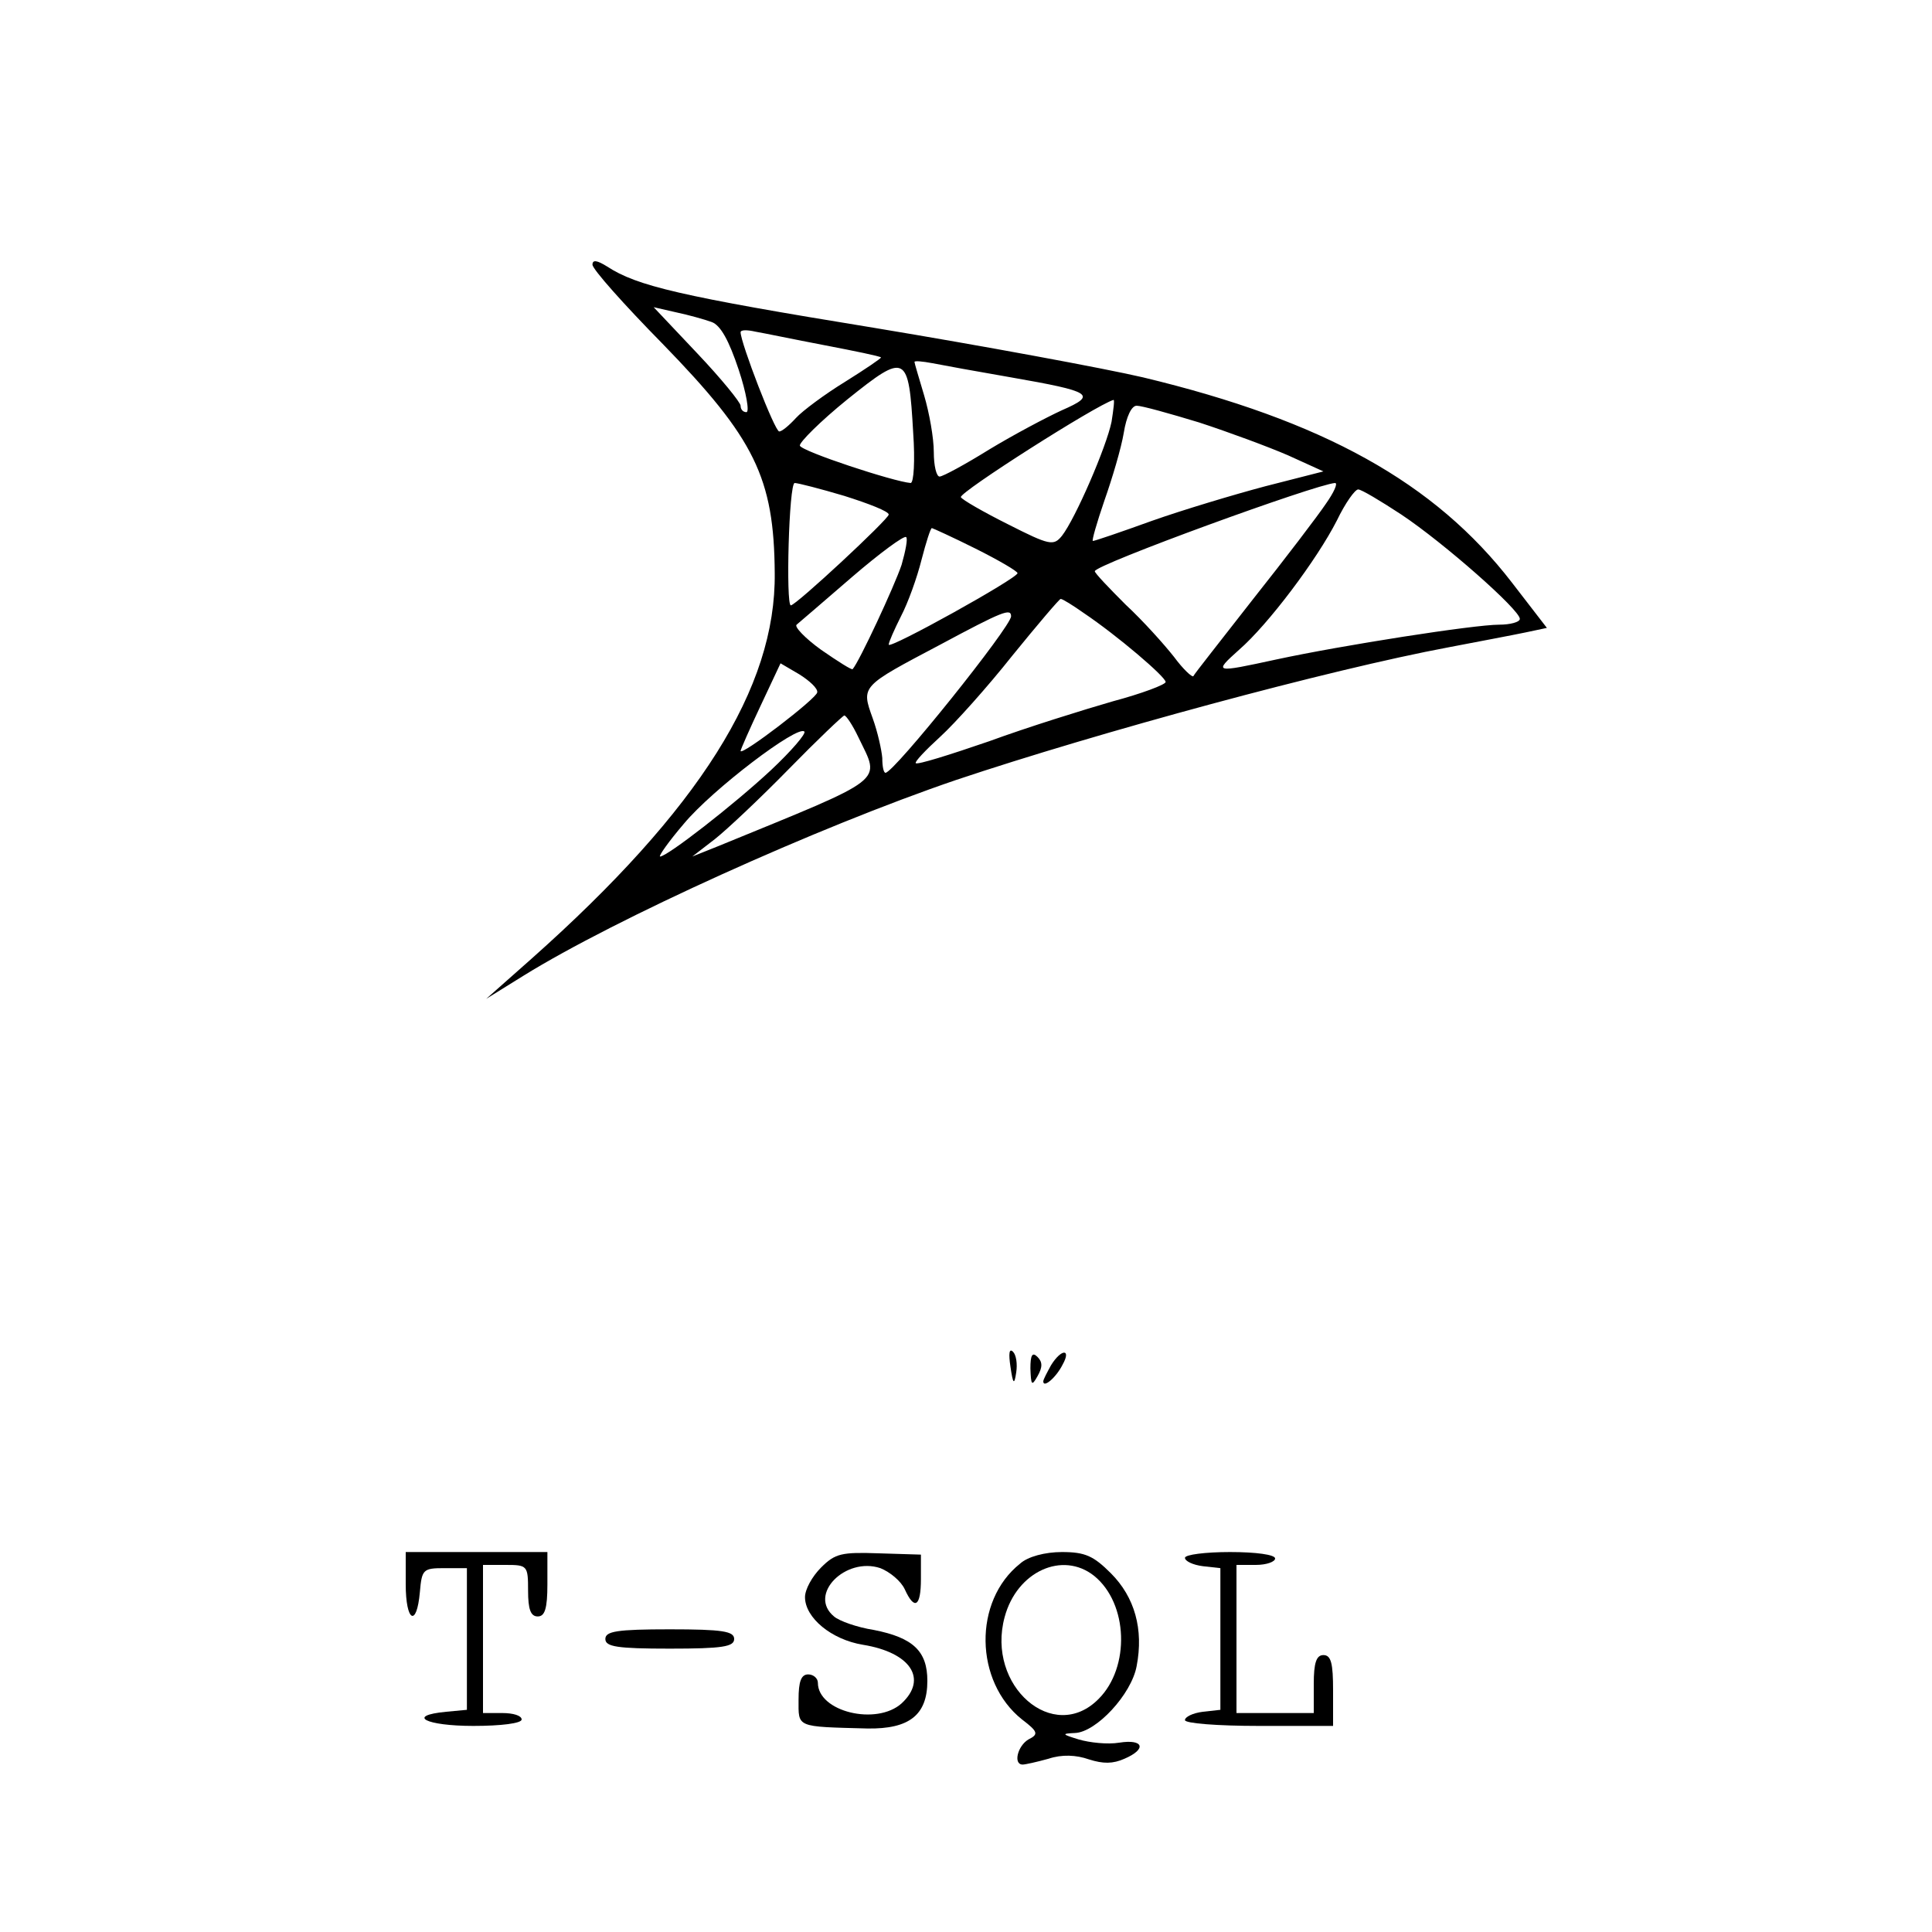
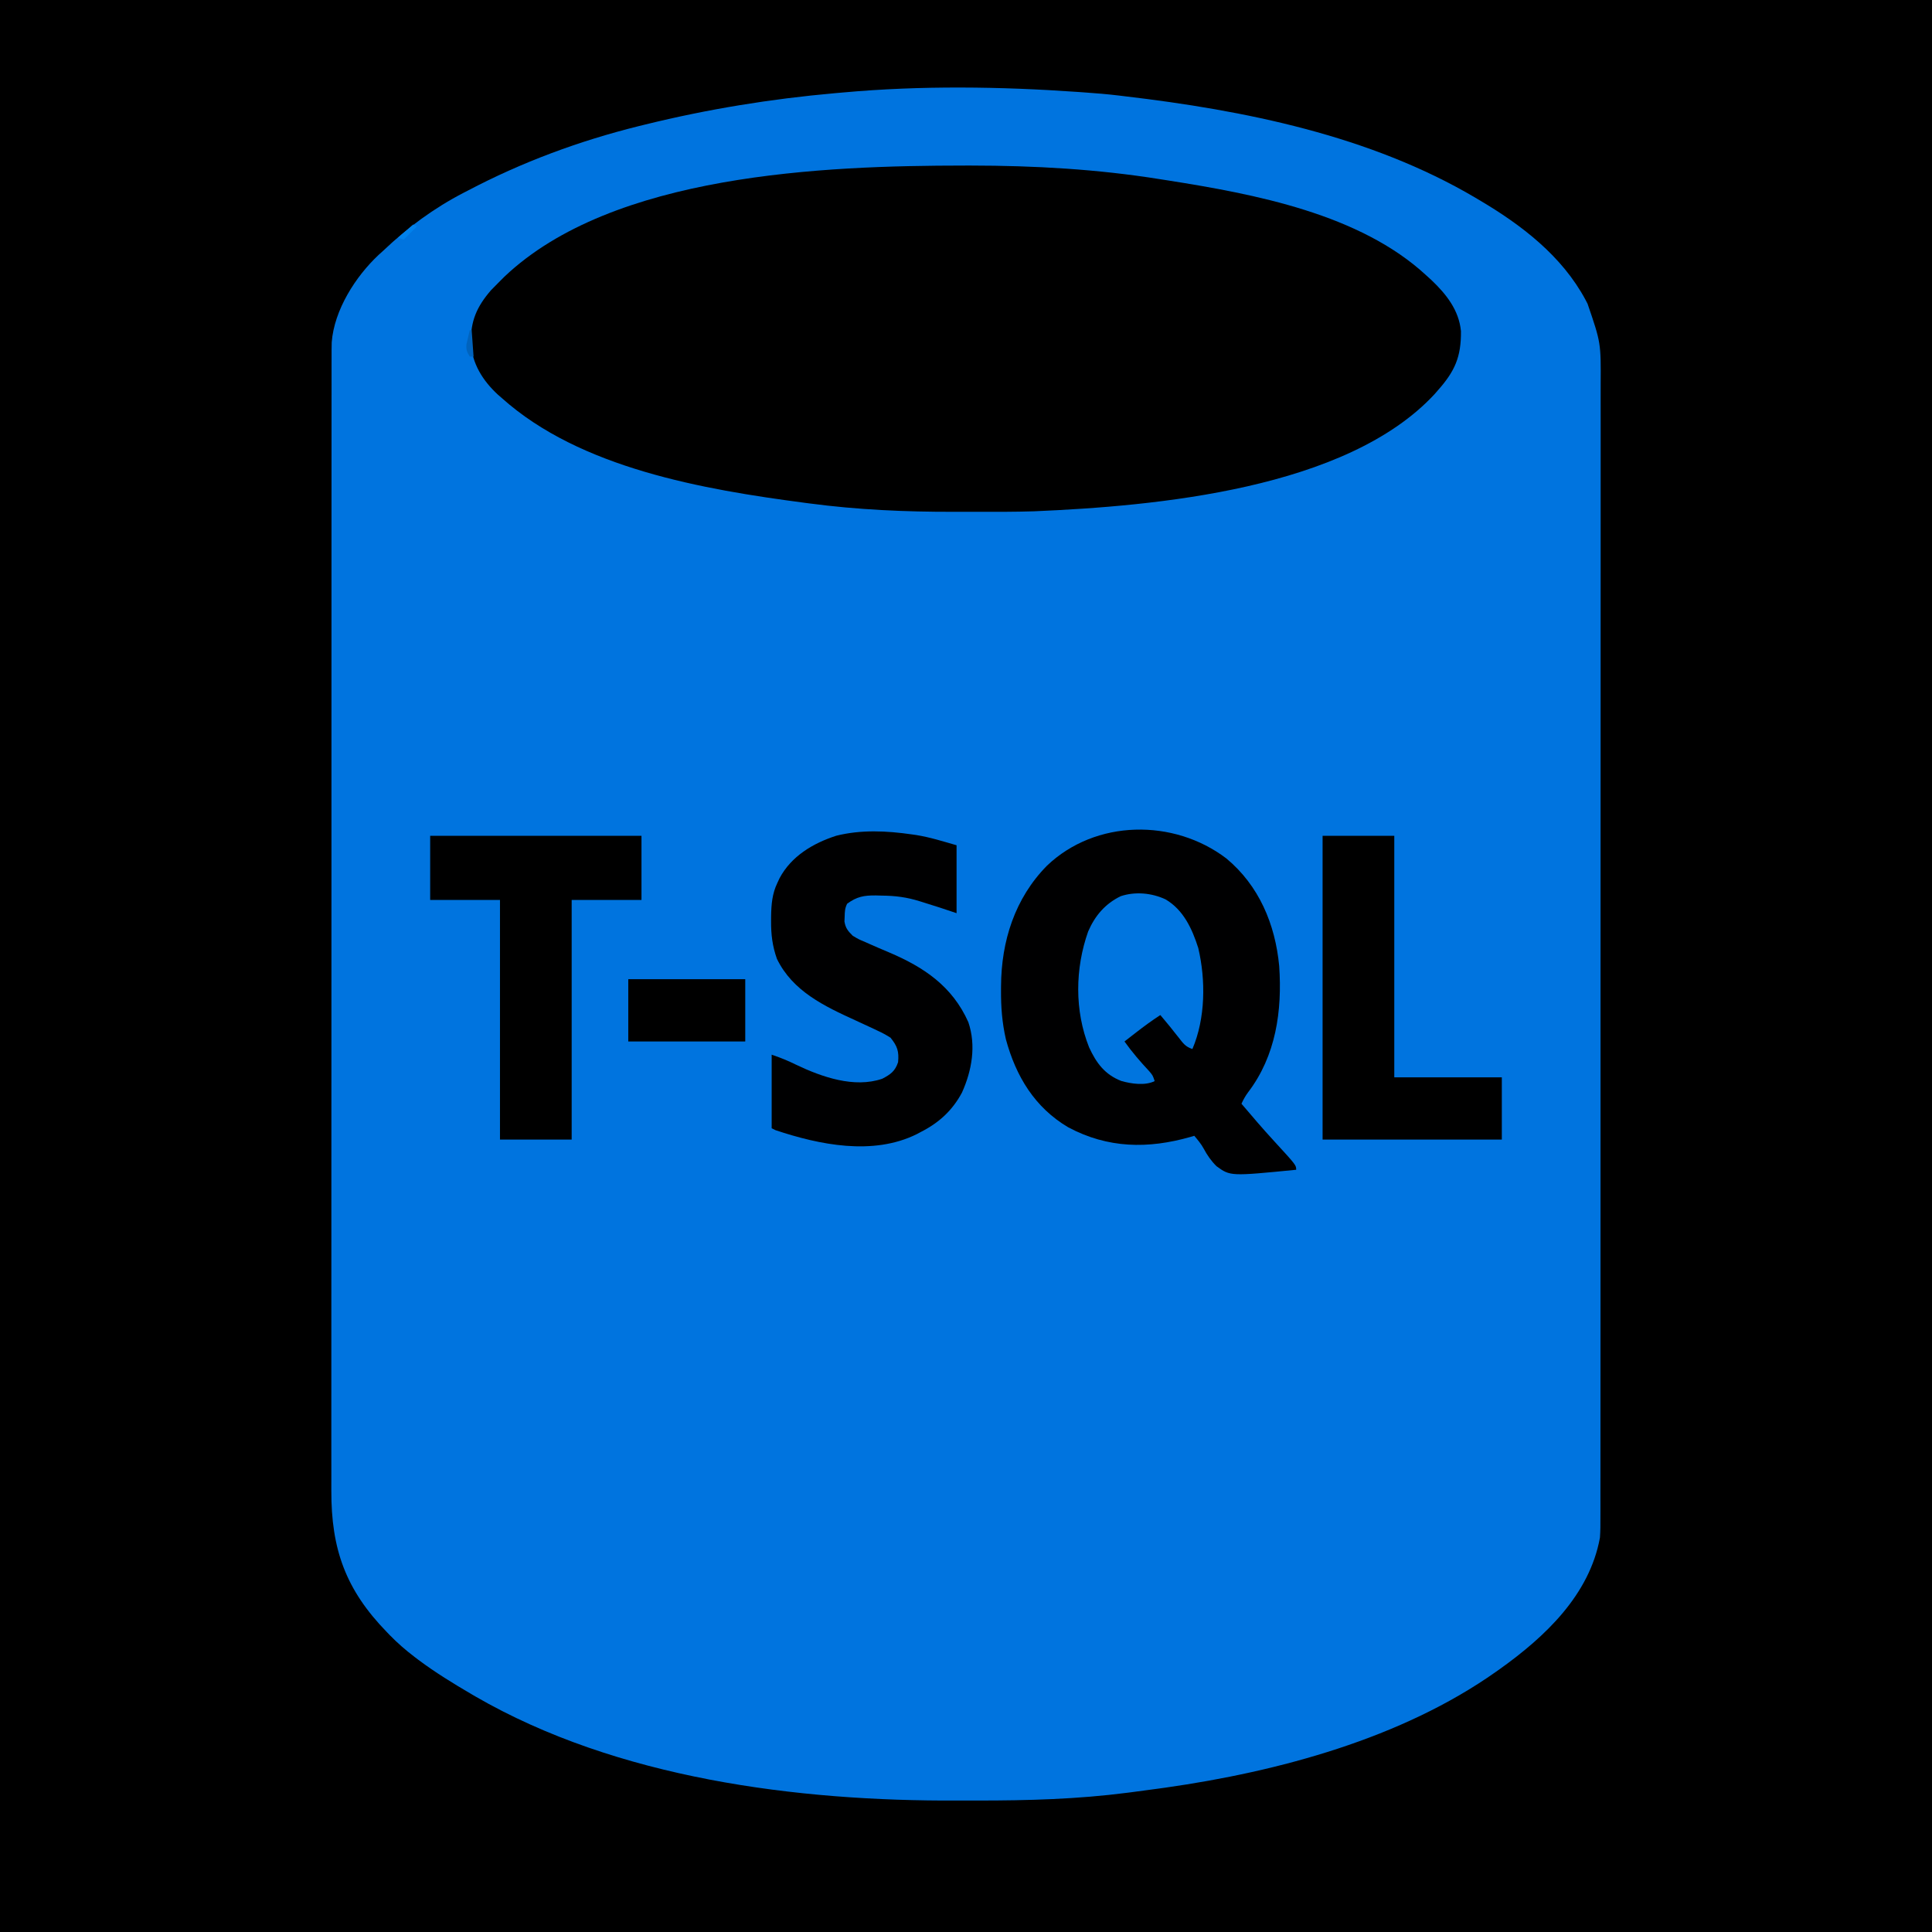
- <svg xmlns="http://www.w3.org/2000/svg" version="1.0" width="300pt" height="300pt" viewBox="0 0 300 300" preserveAspectRatio="xMidYMid meet">
-   <g transform="translate(0,300) scale(0.1,-0.1)" fill="#000000" stroke="none">
-     <path d="M920 2589 c0 -7 49 -62 109 -123 143 -147 173 -208 174 -356 2 -178 -117 -367 -378 -599 l-70 -62 58 36 c142 88 455 230 672 304 221 74 578 171 765 206 47 9 100 19 119 23 l33 7 -54 70 c-120 156 -294 252 -573 319 -60 14 -249 49 -418 77 -301 49 -368 65 -414 95 -16 10 -23 11 -23 3z m185 -89 c14 -5 27 -29 42 -74 12 -36 17 -66 12 -66 -5 0 -9 4 -9 10 0 5 -30 42 -67 81 l-68 72 35 -8 c19 -4 44 -11 55 -15z m175 -36 c47 -9 86 -17 88 -19 1 -1 -24 -18 -56 -38 -31 -19 -66 -45 -76 -56 -11 -12 -22 -21 -26 -21 -7 0 -60 138 -60 154 0 4 10 4 23 1 12 -2 60 -12 107 -21z m138 -136 c3 -43 1 -78 -4 -78 -26 2 -169 49 -172 58 -1 5 32 38 74 72 91 73 95 71 102 -52z m152 86 c126 -22 134 -27 79 -51 -24 -11 -75 -38 -113 -61 -37 -23 -72 -42 -77 -42 -5 0 -9 17 -9 38 0 22 -7 61 -15 88 -8 27 -15 50 -15 52 0 2 12 1 28 -2 15 -3 70 -13 122 -22z m156 -69 c-8 -39 -56 -150 -77 -177 -13 -16 -19 -15 -84 18 -38 19 -71 38 -73 42 -2 8 210 143 237 151 2 1 0 -15 -3 -34z m136 -1 c46 -15 108 -38 138 -51 l55 -25 -90 -23 c-49 -13 -129 -37 -177 -54 -47 -17 -88 -31 -91 -31 -2 0 6 28 18 63 12 34 26 81 30 105 4 25 12 42 20 42 8 0 51 -12 97 -26z m-551 -114 c38 -12 69 -24 69 -29 0 -7 -144 -141 -152 -141 -8 0 -3 190 6 190 5 0 40 -9 77 -20z m748 -12 c-12 -18 -63 -85 -113 -148 -49 -63 -92 -117 -93 -120 -2 -2 -16 11 -30 30 -15 19 -48 56 -75 81 -26 26 -48 49 -48 52 0 10 343 135 373 137 5 0 -2 -15 -14 -32z m117 -17 c66 -44 184 -148 184 -162 0 -5 -15 -9 -32 -9 -39 0 -244 -32 -346 -54 -97 -21 -98 -21 -58 15 45 39 121 140 152 201 13 27 28 48 33 48 5 0 35 -18 67 -39z m-661 -53 c36 -18 65 -35 65 -38 0 -8 -200 -119 -200 -111 0 4 9 24 19 44 11 21 25 60 32 88 7 27 14 49 16 49 1 0 32 -14 68 -32z m-115 -25 c-11 -33 -66 -151 -76 -162 -1 -2 -23 12 -49 30 -25 18 -42 36 -38 39 5 4 43 37 86 74 43 37 81 65 84 62 3 -2 -1 -22 -7 -43z m283 -75 c52 -35 127 -99 127 -107 0 -4 -37 -18 -82 -30 -45 -13 -132 -40 -192 -62 -61 -21 -112 -37 -114 -34 -2 2 15 20 38 41 23 21 74 78 112 126 39 48 73 88 75 88 3 0 19 -10 36 -22z m-113 -5 c0 -16 -182 -243 -195 -243 -3 0 -5 10 -5 23 -1 12 -7 40 -15 62 -18 50 -18 49 105 114 97 52 110 57 110 44z m-301 -118 c0 -9 -119 -100 -119 -91 0 2 14 34 31 70 l31 66 29 -17 c16 -10 29 -22 28 -28z m64 -70 c34 -71 48 -60 -218 -169 l-40 -16 35 27 c19 15 71 64 115 109 44 45 83 82 86 83 3 0 13 -15 22 -34z m-136 -51 c-58 -54 -161 -134 -172 -134 -3 0 13 23 37 51 44 53 177 154 187 143 3 -3 -20 -30 -52 -60z" />
-     <path d="M1569 878 c4 -28 6 -29 9 -9 2 13 0 27 -5 32 -6 6 -7 -3 -4 -23z" />
-     <path d="M1600 875 c1 -26 2 -28 11 -12 8 14 8 22 0 30 -8 8 -11 3 -11 -18z" />
-     <path d="M1632 880 c-6 -11 -12 -22 -12 -25 0 -11 20 6 30 26 14 25 -2 25 -18 -1z" />
-     <path d="M630 540 c0 -58 17 -68 22 -12 3 35 5 37 38 37 l35 0 0 -110 0 -110 -32 -3 c-63 -6 -32 -22 42 -22 43 0 75 4 75 10 0 6 -13 10 -30 10 l-30 0 0 115 0 115 35 0 c34 0 35 -1 35 -40 0 -29 4 -40 15 -40 11 0 15 12 15 50 l0 50 -110 0 -110 0 0 -50z" />
-     <path d="M1275 566 c-14 -14 -25 -34 -25 -46 0 -32 41 -66 90 -74 74 -12 101 -53 60 -91 -39 -35 -130 -13 -130 32 0 7 -7 13 -15 13 -11 0 -15 -11 -15 -39 0 -44 -5 -42 107 -45 65 -1 93 21 93 74 0 46 -22 67 -83 79 -26 4 -54 14 -62 21 -41 34 18 93 72 75 15 -6 32 -20 38 -33 15 -33 25 -27 25 16 l0 38 -65 2 c-58 2 -68 0 -90 -22z" />
-     <path d="M1584 572 c-73 -58 -71 -183 3 -242 25 -19 26 -23 10 -31 -17 -10 -24 -39 -9 -39 4 0 22 4 40 9 21 7 43 6 63 -1 22 -7 37 -7 55 1 35 15 30 31 -8 25 -18 -3 -46 0 -63 5 -26 8 -27 9 -6 10 33 1 88 60 96 104 11 57 -3 107 -40 144 -27 27 -40 33 -76 33 -26 0 -53 -7 -65 -18z m115 -19 c53 -43 56 -142 7 -191 -70 -71 -175 20 -146 127 19 71 90 103 139 64z" />
-     <path d="M1840 581 c0 -5 12 -11 28 -13 l27 -3 0 -110 0 -110 -27 -3 c-16 -2 -28 -8 -28 -13 0 -5 50 -9 115 -9 l115 0 0 55 c0 42 -3 55 -15 55 -11 0 -15 -12 -15 -45 l0 -45 -60 0 -60 0 0 115 0 115 30 0 c17 0 30 5 30 10 0 6 -30 10 -70 10 -38 0 -70 -4 -70 -9z" />
-     <path d="M940 455 c0 -12 18 -15 100 -15 82 0 100 3 100 15 0 12 -18 15 -100 15 -82 0 -100 -3 -100 -15z" />
-   </g>
+ <svg xmlns="http://www.w3.org/2000/svg" version="1.1" width="1024" height="1024">
+   <path d="M0 0 C337.92 0 675.84 0 1024 0 C1024 337.92 1024 675.84 1024 1024 C686.08 1024 348.16 1024 0 1024 C0 686.08 0 348.16 0 0 Z " fill="#0074DF" transform="translate(0,0)" />
+   <path d="M0 0 C337.92 0 675.84 0 1024 0 C1024 337.92 1024 675.84 1024 1024 C686.08 1024 348.16 1024 0 1024 C0 686.08 0 348.16 0 0 Z M447 49 C445.511 49.13 444.022 49.26 442.534 49.391 C408.543 52.41 375.137 57.843 342 66 C340.88 66.274 339.76 66.548 338.605 66.831 C307.089 74.654 276.744 85.876 248 101 C246.936 101.548 246.936 101.548 245.851 102.107 C229.948 110.33 215.961 120.641 203 133 C202.257 133.668 201.515 134.335 200.75 135.023 C188.438 146.523 177.113 164.327 175.815 181.435 C175.743 184.236 175.733 187.03 175.746 189.831 C175.742 190.905 175.739 191.979 175.736 193.085 C175.727 196.69 175.733 200.294 175.739 203.899 C175.736 206.507 175.732 209.115 175.728 211.723 C175.719 217.396 175.718 223.07 175.721 228.744 C175.727 237.181 175.72 245.619 175.712 254.056 C175.697 270.003 175.695 285.95 175.698 301.897 C175.699 314.213 175.698 326.529 175.693 338.845 C175.693 340.614 175.692 342.384 175.692 344.153 C175.691 346.819 175.69 349.486 175.689 352.152 C175.68 376.945 175.676 401.738 175.68 426.531 C175.68 427.465 175.681 428.4 175.681 429.363 C175.682 434.101 175.682 438.839 175.683 443.577 C175.683 444.517 175.684 445.458 175.684 446.428 C175.684 448.331 175.685 450.233 175.685 452.136 C175.69 481.736 175.682 511.336 175.664 540.937 C175.643 574.194 175.632 607.452 175.636 640.71 C175.637 644.258 175.637 647.805 175.637 651.352 C175.638 652.225 175.638 653.099 175.638 653.999 C175.639 667.178 175.632 680.356 175.622 693.535 C175.61 708.528 175.608 723.52 175.62 738.513 C175.627 746.899 175.625 755.286 175.612 763.672 C175.603 769.94 175.609 776.207 175.622 782.475 C175.624 785.006 175.622 787.538 175.614 790.07 C175.523 821.028 183.179 842.564 205 865 C205.536 865.558 206.073 866.117 206.625 866.692 C210.705 870.872 214.98 874.588 219.625 878.125 C220.349 878.676 221.072 879.228 221.818 879.796 C230.803 886.509 240.326 892.34 250 898 C250.656 898.385 251.313 898.77 251.989 899.167 C327.113 942.598 422.349 954.779 507.819 954.323 C511.24 954.309 514.661 954.314 518.082 954.319 C544.665 954.349 571.166 953.604 597.562 950.188 C598.567 950.06 598.567 950.06 599.591 949.93 C604.399 949.319 609.2 948.669 614 948 C615.219 947.832 616.438 947.663 617.694 947.49 C677.695 938.952 742.945 921.411 793 886 C793.952 885.328 793.952 885.328 794.923 884.642 C818.882 867.549 842.468 845.374 848 815 C848.275 811.387 848.271 807.789 848.254 804.166 C848.258 803.092 848.261 802.018 848.264 800.911 C848.273 797.306 848.267 793.7 848.261 790.094 C848.264 787.486 848.268 784.877 848.272 782.268 C848.281 776.593 848.282 770.918 848.279 765.243 C848.273 756.803 848.28 748.364 848.288 739.924 C848.303 723.973 848.305 708.022 848.302 692.072 C848.301 679.753 848.302 667.435 848.307 655.116 C848.307 653.346 848.308 651.577 848.308 649.807 C848.309 647.14 848.31 644.474 848.311 641.807 C848.32 617.01 848.324 592.214 848.32 567.418 C848.32 566.483 848.319 565.548 848.319 564.585 C848.318 559.846 848.318 555.108 848.317 550.369 C848.317 549.428 848.316 548.487 848.316 547.518 C848.316 545.615 848.315 543.712 848.315 541.808 C848.31 512.202 848.318 482.595 848.336 452.988 C848.357 419.724 848.368 386.46 848.364 353.196 C848.363 349.648 848.363 346.101 848.363 342.553 C848.362 341.68 848.362 340.806 848.362 339.906 C848.361 326.724 848.368 313.541 848.378 300.359 C848.39 285.364 848.392 270.369 848.38 255.374 C848.373 246.985 848.375 238.596 848.388 230.207 C848.397 223.939 848.391 217.672 848.378 211.404 C848.376 208.871 848.378 206.338 848.386 203.805 C848.529 181.705 848.529 181.705 841.438 161 C841.091 160.33 840.744 159.661 840.387 158.971 C827.871 135.608 806.386 119.202 784 106 C783.27 105.566 782.54 105.131 781.788 104.684 C726.021 71.824 659.557 58.469 596 51 C595.007 50.879 594.014 50.759 592.991 50.634 C587.003 49.919 581.016 49.413 575 49 C573.14 48.867 573.14 48.867 571.243 48.731 C530.039 45.851 488.161 45.282 447 49 Z " fill="#000000" transform="translate(0,0)" />
+   <path d="M0 0 C1.187 -0.001 2.374 -0.002 3.598 -0.003 C37.249 0.016 70.749 1.909 104 7.25 C105.353 7.462 106.707 7.674 108.061 7.886 C154.029 15.14 209.794 25.618 245 58.25 C245.883 59.053 246.766 59.856 247.676 60.684 C255.546 68.157 262.271 76.622 263.336 87.766 C263.479 101.479 260.051 109.096 251 119.25 C250.478 119.855 249.956 120.459 249.418 121.082 C202.777 171.502 101.806 180.487 37 183.25 C26.72 183.577 16.43 183.542 6.146 183.511 C2.331 183.499 -1.485 183.506 -5.3 183.518 C-31.018 183.583 -56.542 182.453 -82.062 179.062 C-83.267 178.905 -83.267 178.905 -84.496 178.745 C-138.216 171.677 -203.453 160.464 -245 123.25 C-246.054 122.335 -246.054 122.335 -247.129 121.402 C-255.147 113.993 -260.911 104.834 -261.395 93.819 C-261.63 82.406 -258.276 74.765 -250.75 66.062 C-249.189 64.437 -247.605 62.832 -246 61.25 C-245.227 60.478 -244.453 59.706 -243.656 58.91 C-186.225 4.369 -74.24 0.044 0 0 Z " fill="#000000" transform="translate(511,87.75)" />
+   <path d="M0 0 C17.276 14.368 25.898 34.802 28 57 C29.638 80.767 26.28 104.613 11.48 123.984 C10.058 125.921 9.005 127.823 8 130 C13.682 136.688 19.364 143.36 25.312 149.812 C37 162.557 37 162.557 37 165 C2.112 168.434 2.112 168.434 -5.211 163.125 C-8.044 160.334 -10.184 157.246 -12.047 153.741 C-13.407 151.256 -15.177 149.158 -17 147 C-17.655 147.193 -18.31 147.387 -18.984 147.586 C-41.499 154.01 -62.784 153.705 -83.801 142.508 C-101.575 131.999 -111.549 115.455 -116.854 95.841 C-118.872 87.047 -119.508 78.696 -119.438 69.688 C-119.435 69.012 -119.432 68.336 -119.429 67.64 C-119.285 43.838 -112.14 21.147 -95.082 3.828 C-69.313 -20.749 -27.898 -21.226 0 0 Z " fill="#000001" transform="translate(650,455)" />
+   <path d="M0 0 C0.763 0.109 1.525 0.218 2.311 0.331 C9.715 1.529 16.335 3.649 23.688 5.75 C23.688 17.63 23.688 29.51 23.688 41.75 C20.718 40.76 17.747 39.77 14.688 38.75 C11.919 37.867 9.149 36.99 6.375 36.125 C5.686 35.908 4.997 35.692 4.287 35.469 C-2.809 33.252 -8.699 32.51 -16.125 32.438 C-17.098 32.408 -18.07 32.379 -19.072 32.35 C-25.384 32.294 -29.188 32.981 -34.312 36.75 C-35.52 39.165 -35.548 40.867 -35.625 43.562 C-35.662 44.415 -35.7 45.267 -35.738 46.145 C-35.154 49.719 -33.873 51.206 -31.312 53.75 C-28.173 55.612 -28.173 55.612 -24.562 57.125 C-23.909 57.418 -23.256 57.712 -22.583 58.014 C-19.126 59.557 -15.643 61.036 -12.156 62.508 C6.477 70.405 21.454 80.53 29.926 99.512 C34.149 111.922 31.806 125.165 26.562 136.812 C21.482 146.352 14.254 152.921 4.688 157.75 C3.981 158.128 3.275 158.505 2.547 158.895 C-20.628 170.353 -48.96 164.562 -72.312 156.75 C-72.972 156.42 -73.632 156.09 -74.312 155.75 C-74.312 142.88 -74.312 130.01 -74.312 116.75 C-69.71 118.284 -65.57 120.007 -61.25 122.125 C-47.824 128.549 -30.512 134.627 -15.688 129.5 C-11.278 127.214 -8.896 125.499 -7.312 120.75 C-6.767 114.965 -7.688 112.26 -11.312 107.75 C-13.655 106.276 -15.756 105.126 -18.25 104 C-18.938 103.671 -19.626 103.341 -20.335 103.002 C-23.514 101.486 -26.716 100.022 -29.92 98.561 C-46.379 91.049 -63.195 83.128 -71.523 65.965 C-73.94 59.181 -74.673 53.03 -74.625 45.875 C-74.619 44.99 -74.614 44.105 -74.608 43.194 C-74.492 36.959 -74.028 31.449 -71.312 25.75 C-70.922 24.915 -70.531 24.079 -70.129 23.219 C-63.929 11.557 -52.41 4.686 -40.105 0.715 C-26.898 -2.591 -13.368 -1.927 0 0 Z " fill="#000001" transform="translate(483.3125,442.25)" />
+   <path d="M0 0 C36.96 0 73.92 0 112 0 C112 11.22 112 22.44 112 34 C99.79 34 87.58 34 75 34 C75 75.91 75 117.82 75 161 C62.46 161 49.92 161 37 161 C37 119.09 37 77.18 37 34 C24.79 34 12.58 34 0 34 C0 22.78 0 11.56 0 0 Z " fill="#000000" transform="translate(228,443)" />
+   <path d="M0 0 C12.54 0 25.08 0 38 0 C38 42.24 38 84.48 38 128 C56.81 128 75.62 128 95 128 C95 138.89 95 149.78 95 161 C63.65 161 32.3 161 0 161 C0 107.87 0 54.74 0 0 Z " fill="#000000" transform="translate(701,443)" />
+   <path d="M0 0 C9.483 5.589 14.074 15.606 17.312 25.77 C21.318 42.77 21.153 63.083 14.207 79.301 C10.376 78.024 9.323 76.263 6.832 73.113 C6.042 72.123 5.252 71.133 4.438 70.113 C3.701 69.185 2.965 68.257 2.207 67.301 C1.191 66.068 0.171 64.837 -0.855 63.613 C-1.815 62.469 -1.815 62.469 -2.793 61.301 C-7.246 64.197 -11.477 67.289 -15.668 70.551 C-16.557 71.239 -16.557 71.239 -17.465 71.941 C-18.909 73.059 -20.351 74.18 -21.793 75.301 C-17.778 80.938 -13.381 86.052 -8.648 91.102 C-6.793 93.301 -6.793 93.301 -5.793 96.301 C-10.866 98.837 -18.176 97.745 -23.48 96.238 C-32.199 92.844 -36.711 86.743 -40.543 78.434 C-48.313 58.96 -48 36.629 -41.043 16.988 C-37.41 8.622 -32.031 2.313 -23.793 -1.699 C-16.087 -4.268 -7.296 -3.43 0 0 Z " fill="#0075DF" transform="translate(617.793,476.6992)" />
+   <path d="M0 0 C20.46 0 40.92 0 62 0 C62 10.89 62 21.78 62 33 C41.54 33 21.08 33 0 33 C0 22.11 0 11.22 0 0 Z " fill="#000000" transform="translate(333,519)" />
+   <path d="M0 0 C0.33 0 0.66 0 1 0 C1.33 4.62 1.66 9.24 2 14 C1.34 14 0.68 14 0 14 C-1.535 11.567 -2.031 10.329 -1.758 7.422 C-1.549 6.54 -1.34 5.658 -1.125 4.75 C-0.921 3.858 -0.718 2.966 -0.508 2.047 C-0.34 1.371 -0.173 0.696 0 0 Z " fill="#0063BD" transform="translate(249,175)" />
+   <path d="M0 0 C0.66 0.33 1.32 0.66 2 1 C-0.31 3.31 -2.62 5.62 -5 8 C-5.99 7.67 -6.98 7.34 -8 7 C-5.36 4.69 -2.72 2.38 0 0 Z " fill="#0081EC" transform="translate(219,119)" />
</svg>
